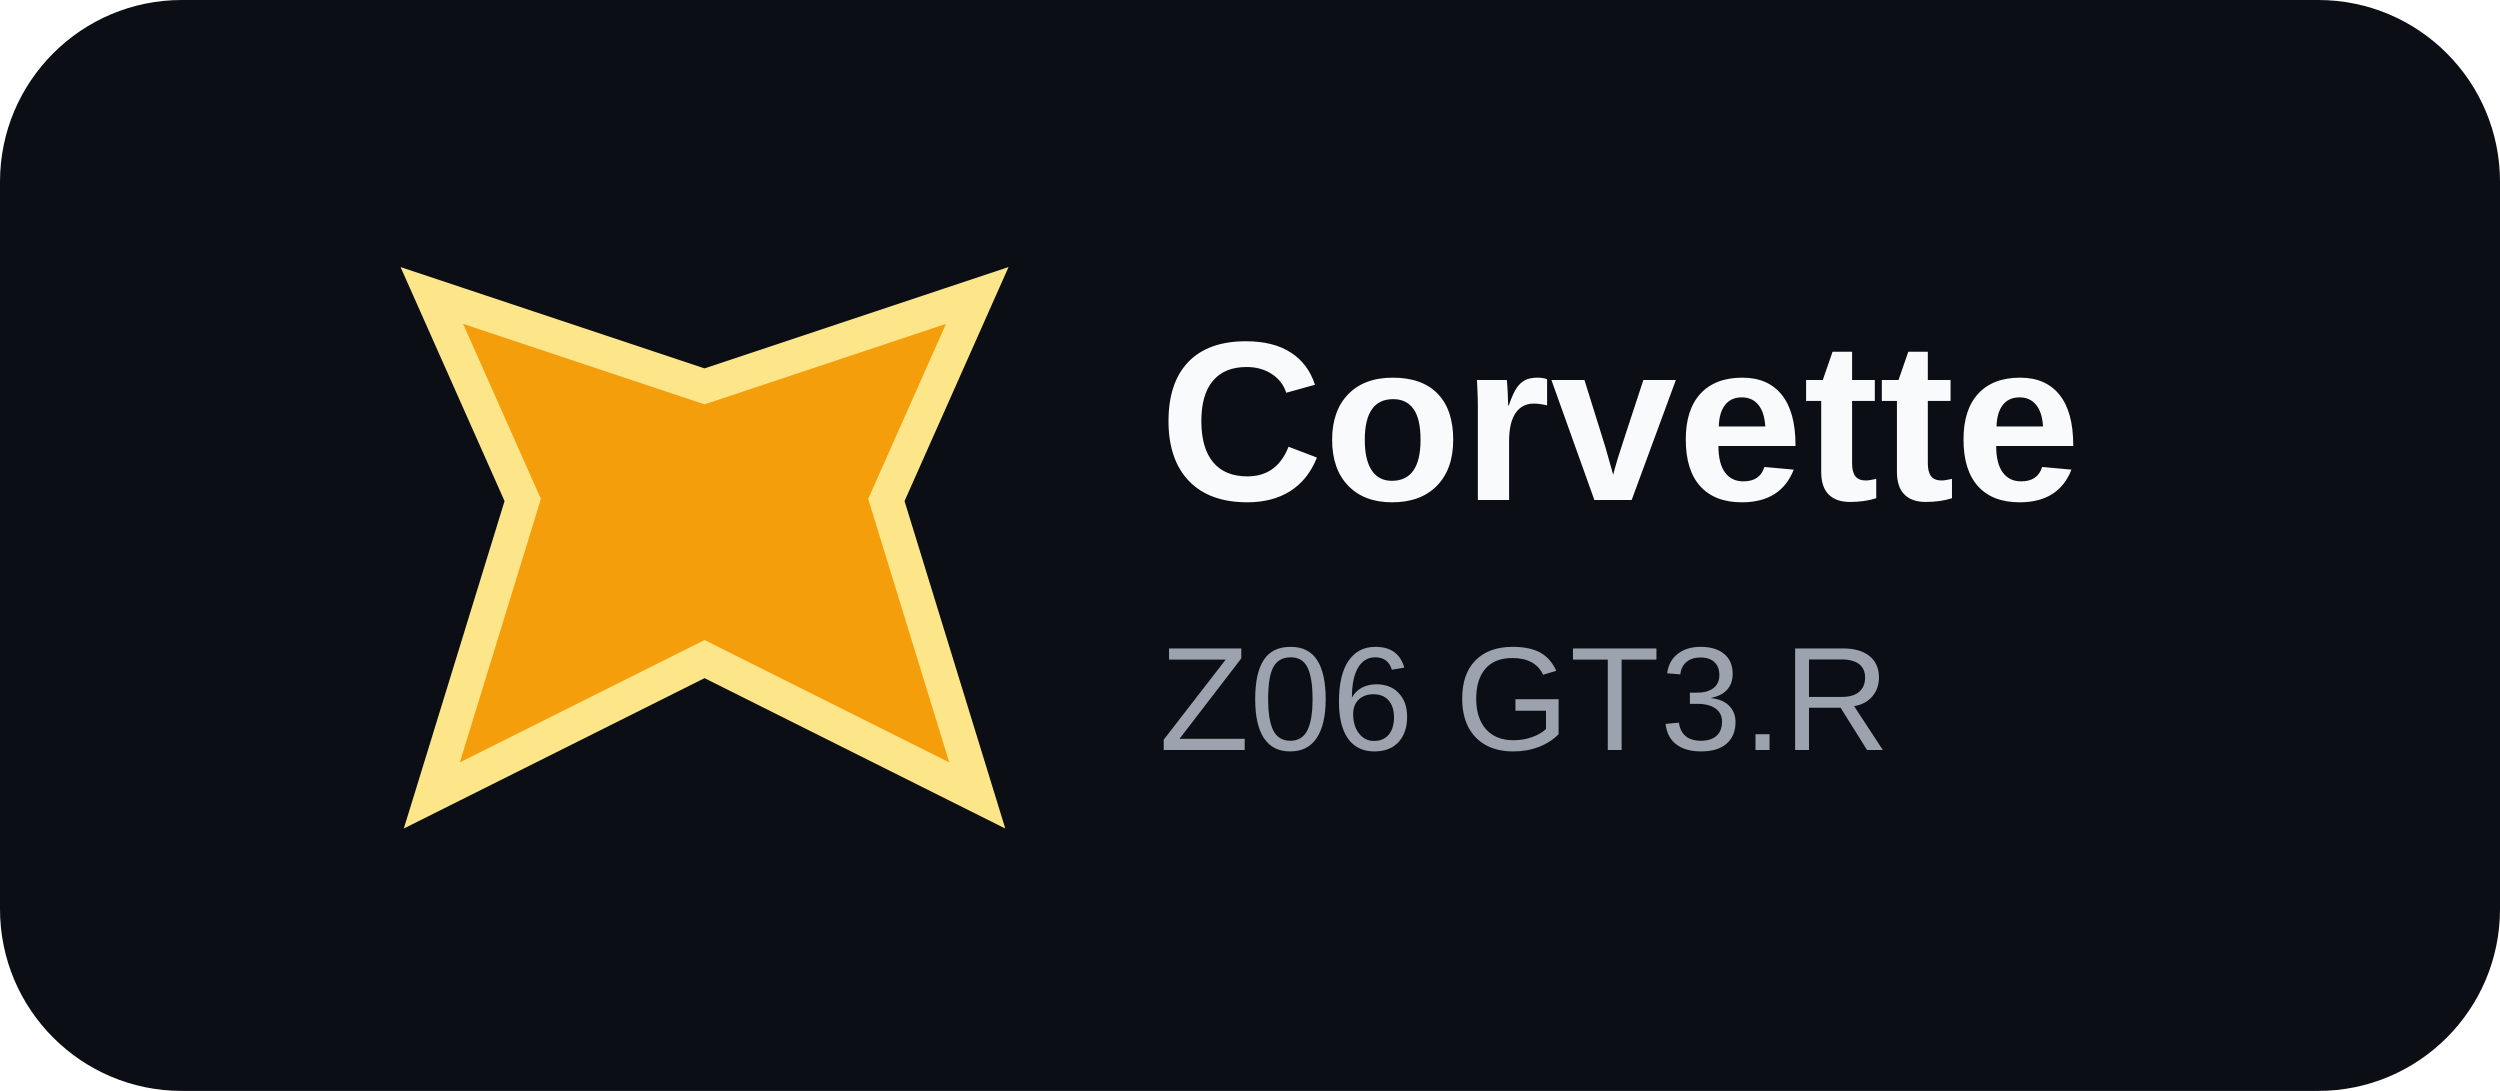
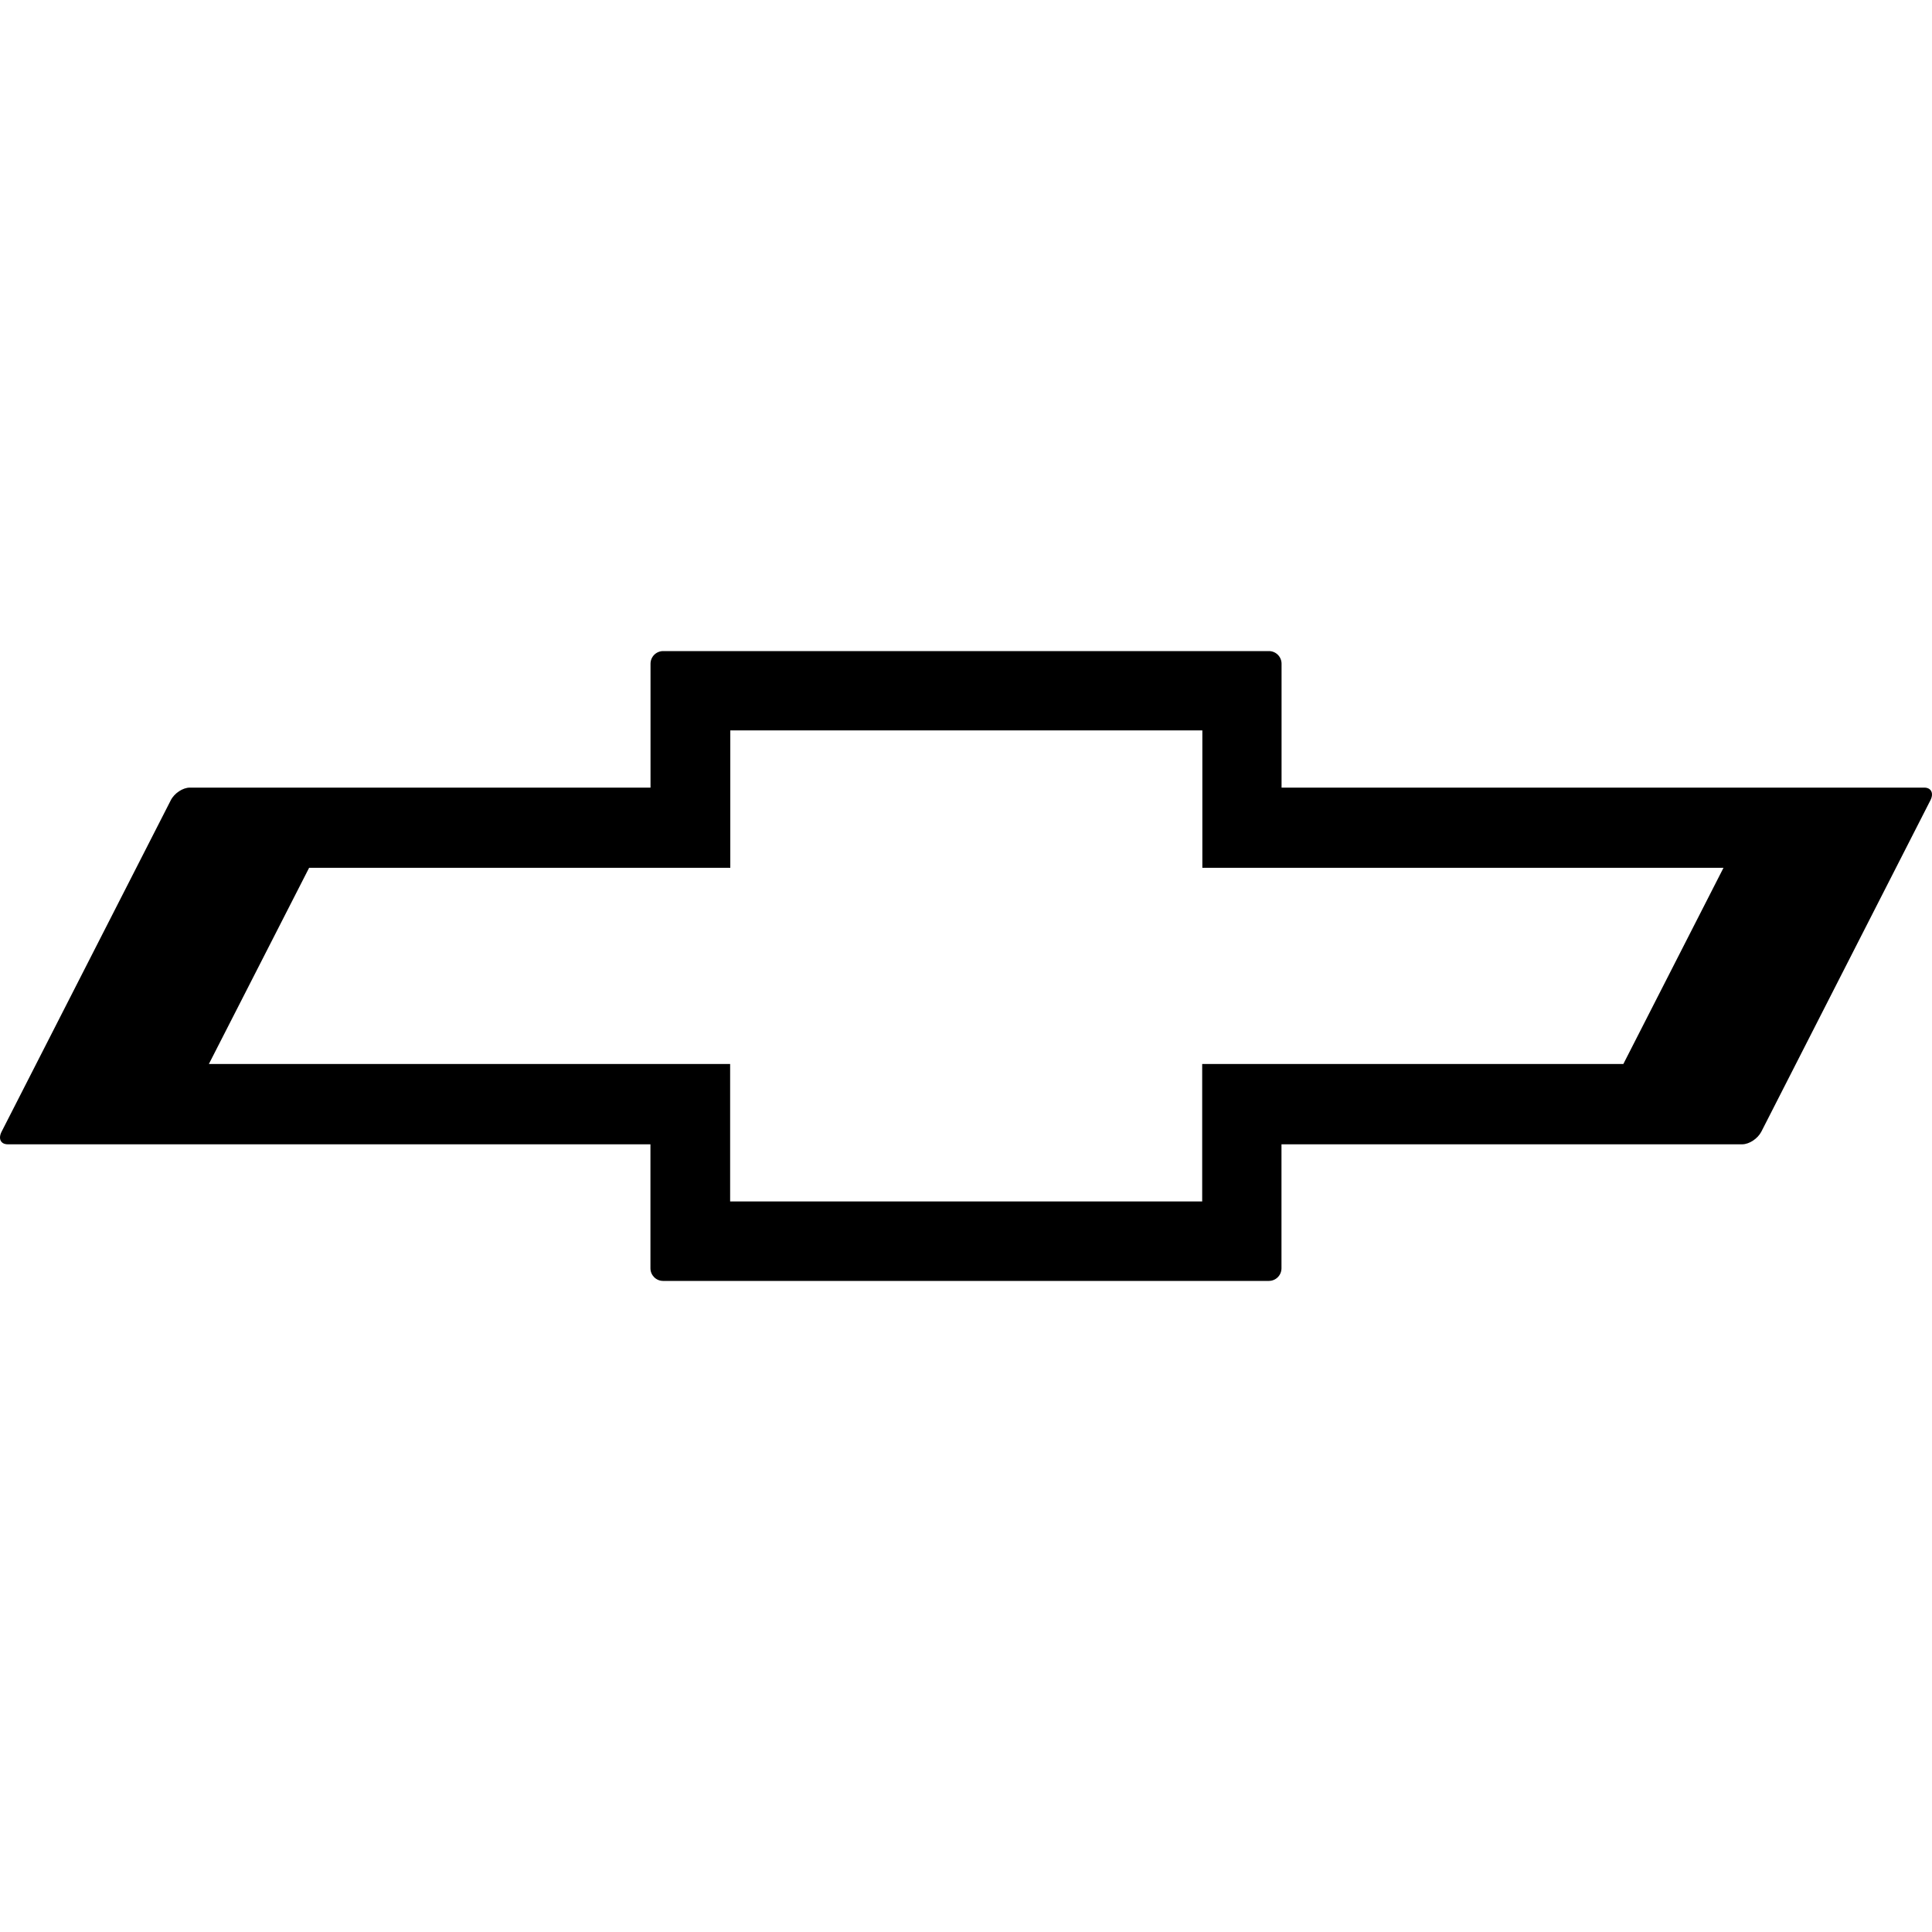
- <svg xmlns="http://www.w3.org/2000/svg" viewBox="0 0 220 96">
-   <rect width="220" height="96" rx="16" fill="#0b0e15" />
-   <path d="M38 26l24 8 24-8-8 18 8 26-24-12-24 12 8-26z" fill="#f59e0b" stroke="#fde68a" stroke-width="3" />
-   <text x="102" y="44" fill="#f8fafc" font-size="20" font-family="Arial" font-weight="700">Corvette</text>
-   <text x="102" y="66" fill="#9ca3af" font-size="13" font-family="Arial">Z06 GT3.R</text>
+ <svg xmlns="http://www.w3.org/2000/svg" role="img" viewBox="0 0 24 24">
+   <path d="M23.905 9.784H15.92V8.246a.157.157 0 00-.157-.158H8.238a.157.157 0 00-.157.158v1.538H2.358c-.087 0-.193.07-.237.158L.02 14.058c-.045.088-.011.157.077.157H8.08v1.54c0 .086.07.157.157.157h7.525c.087 0 .157-.07.157-.157v-1.54h5.723c.087 0 .193-.07.238-.157l2.1-4.116c.045-.087.011-.158-.076-.158m-2.494.996l-1.244 2.437h-5.232v1.708H9.07v-1.708H2.595L3.84 10.78h5.232V9.073h5.864v1.707z" />
</svg>
